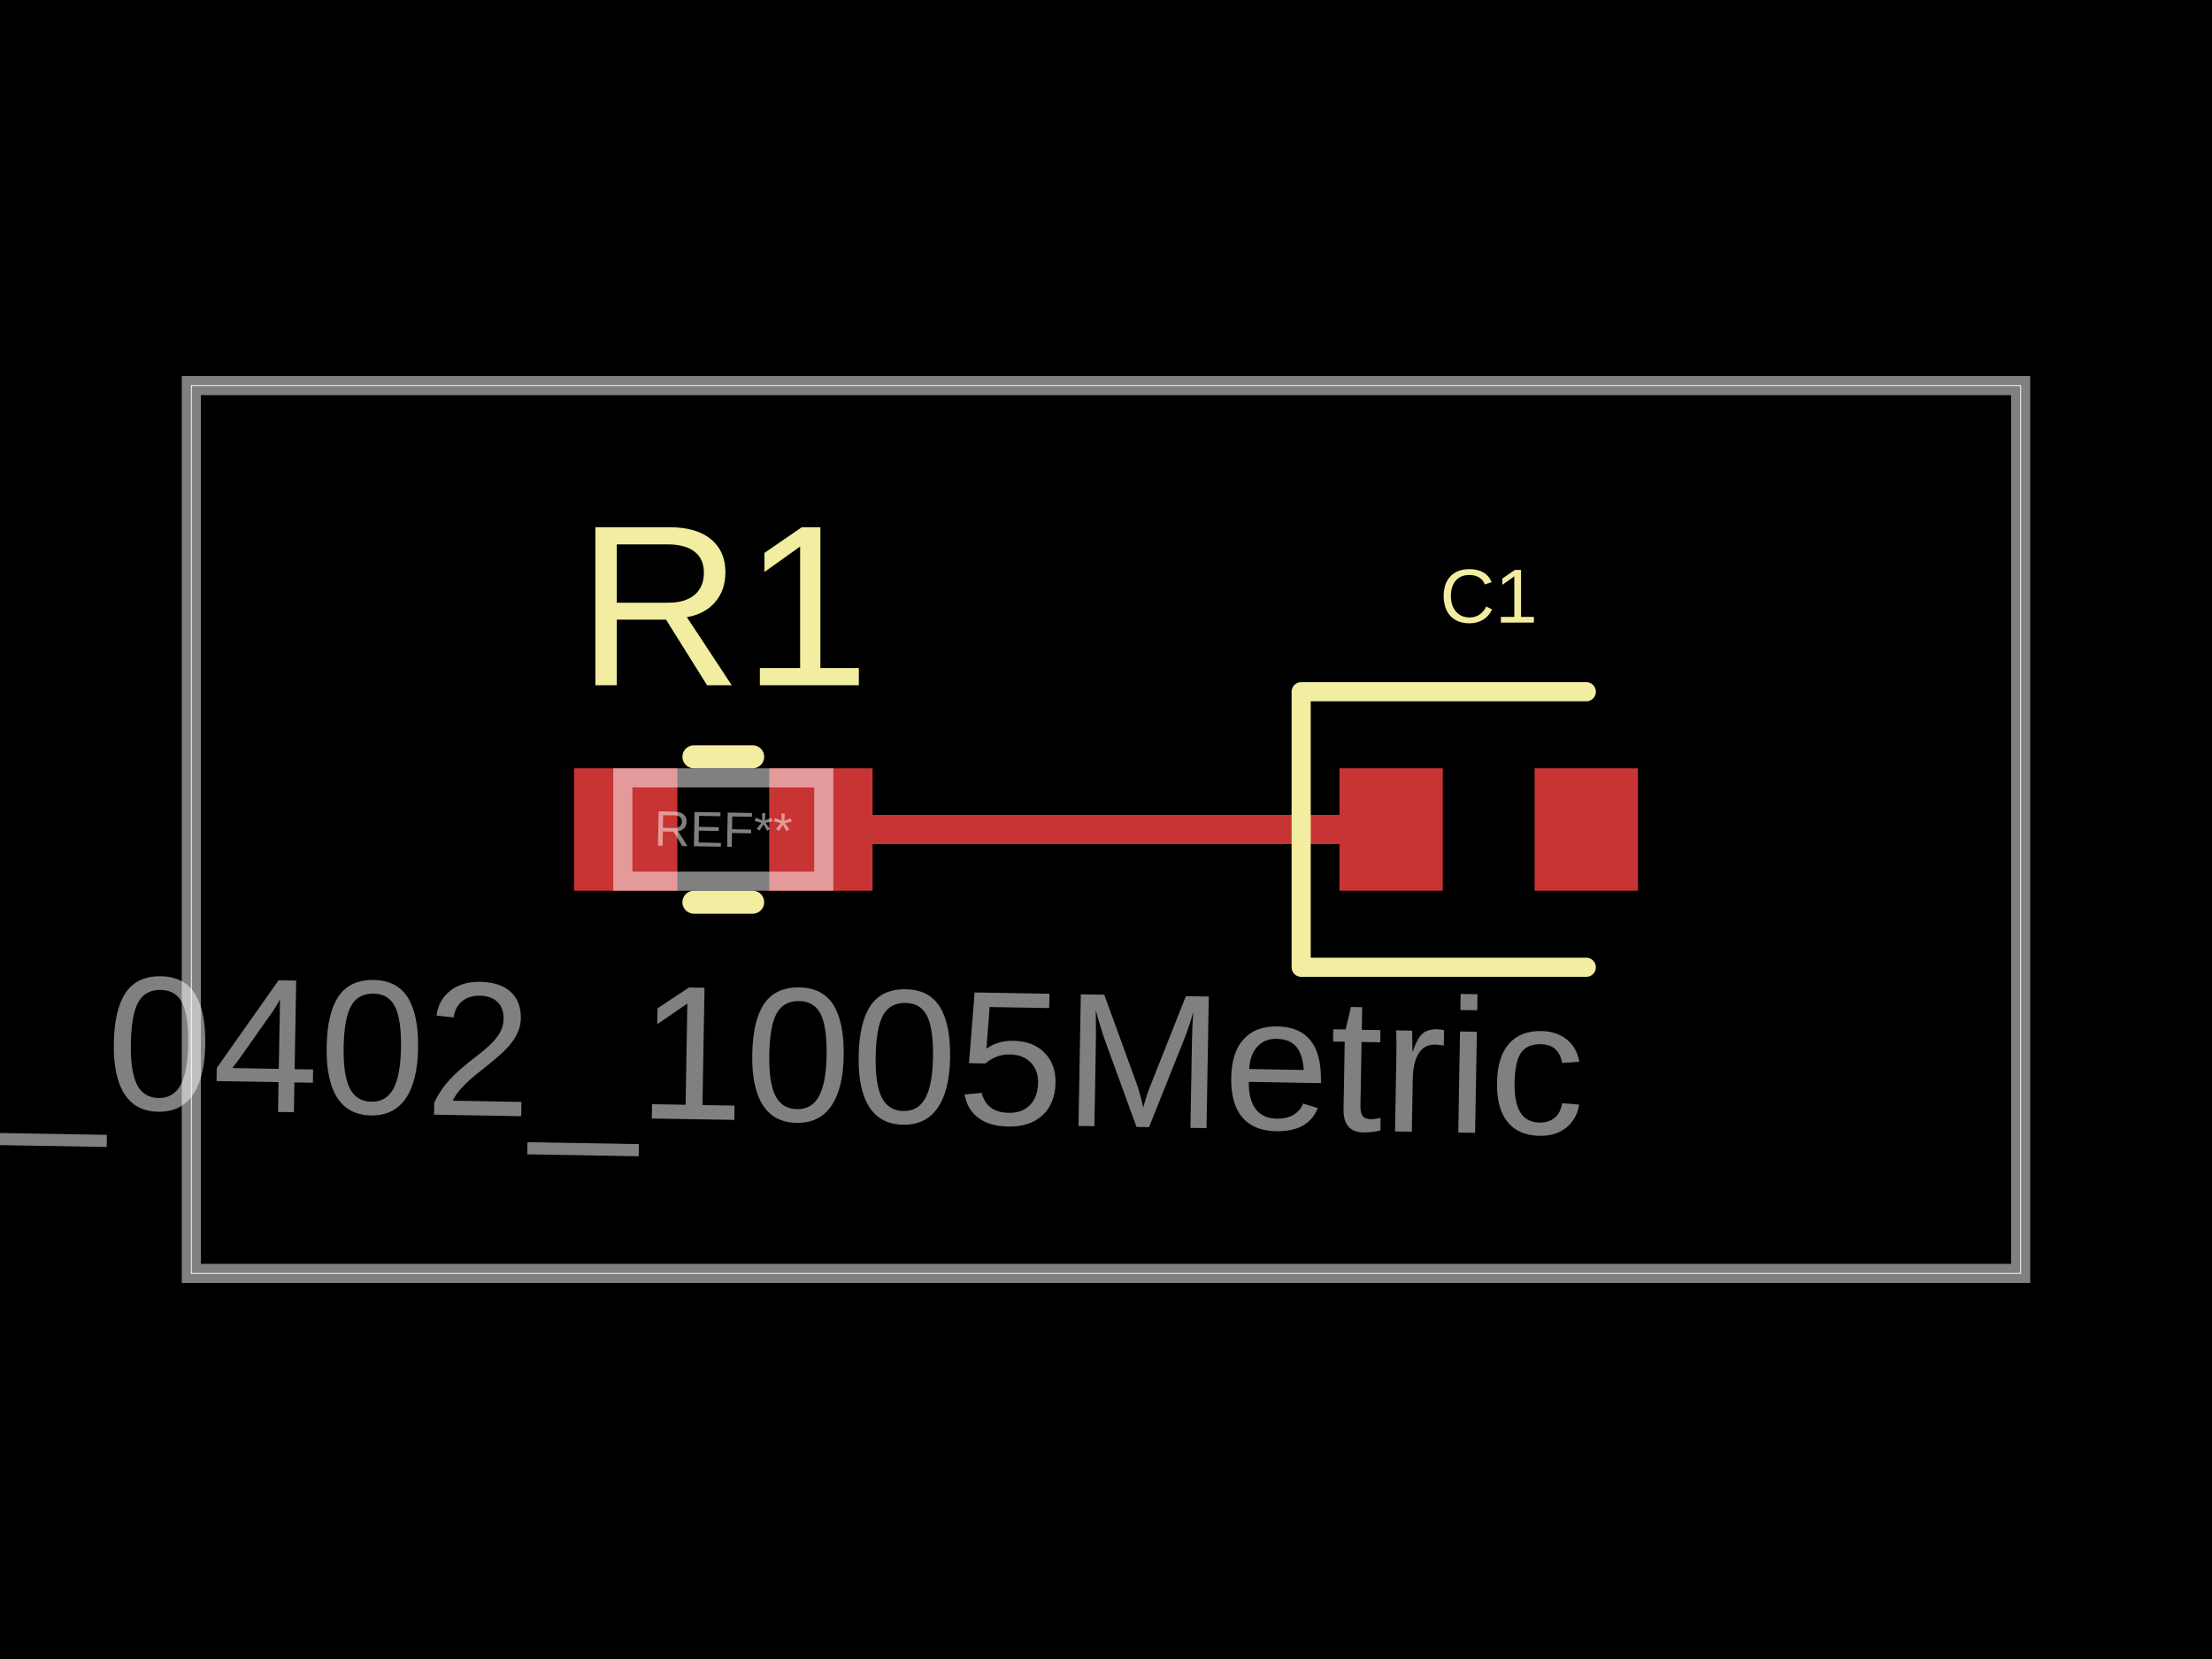
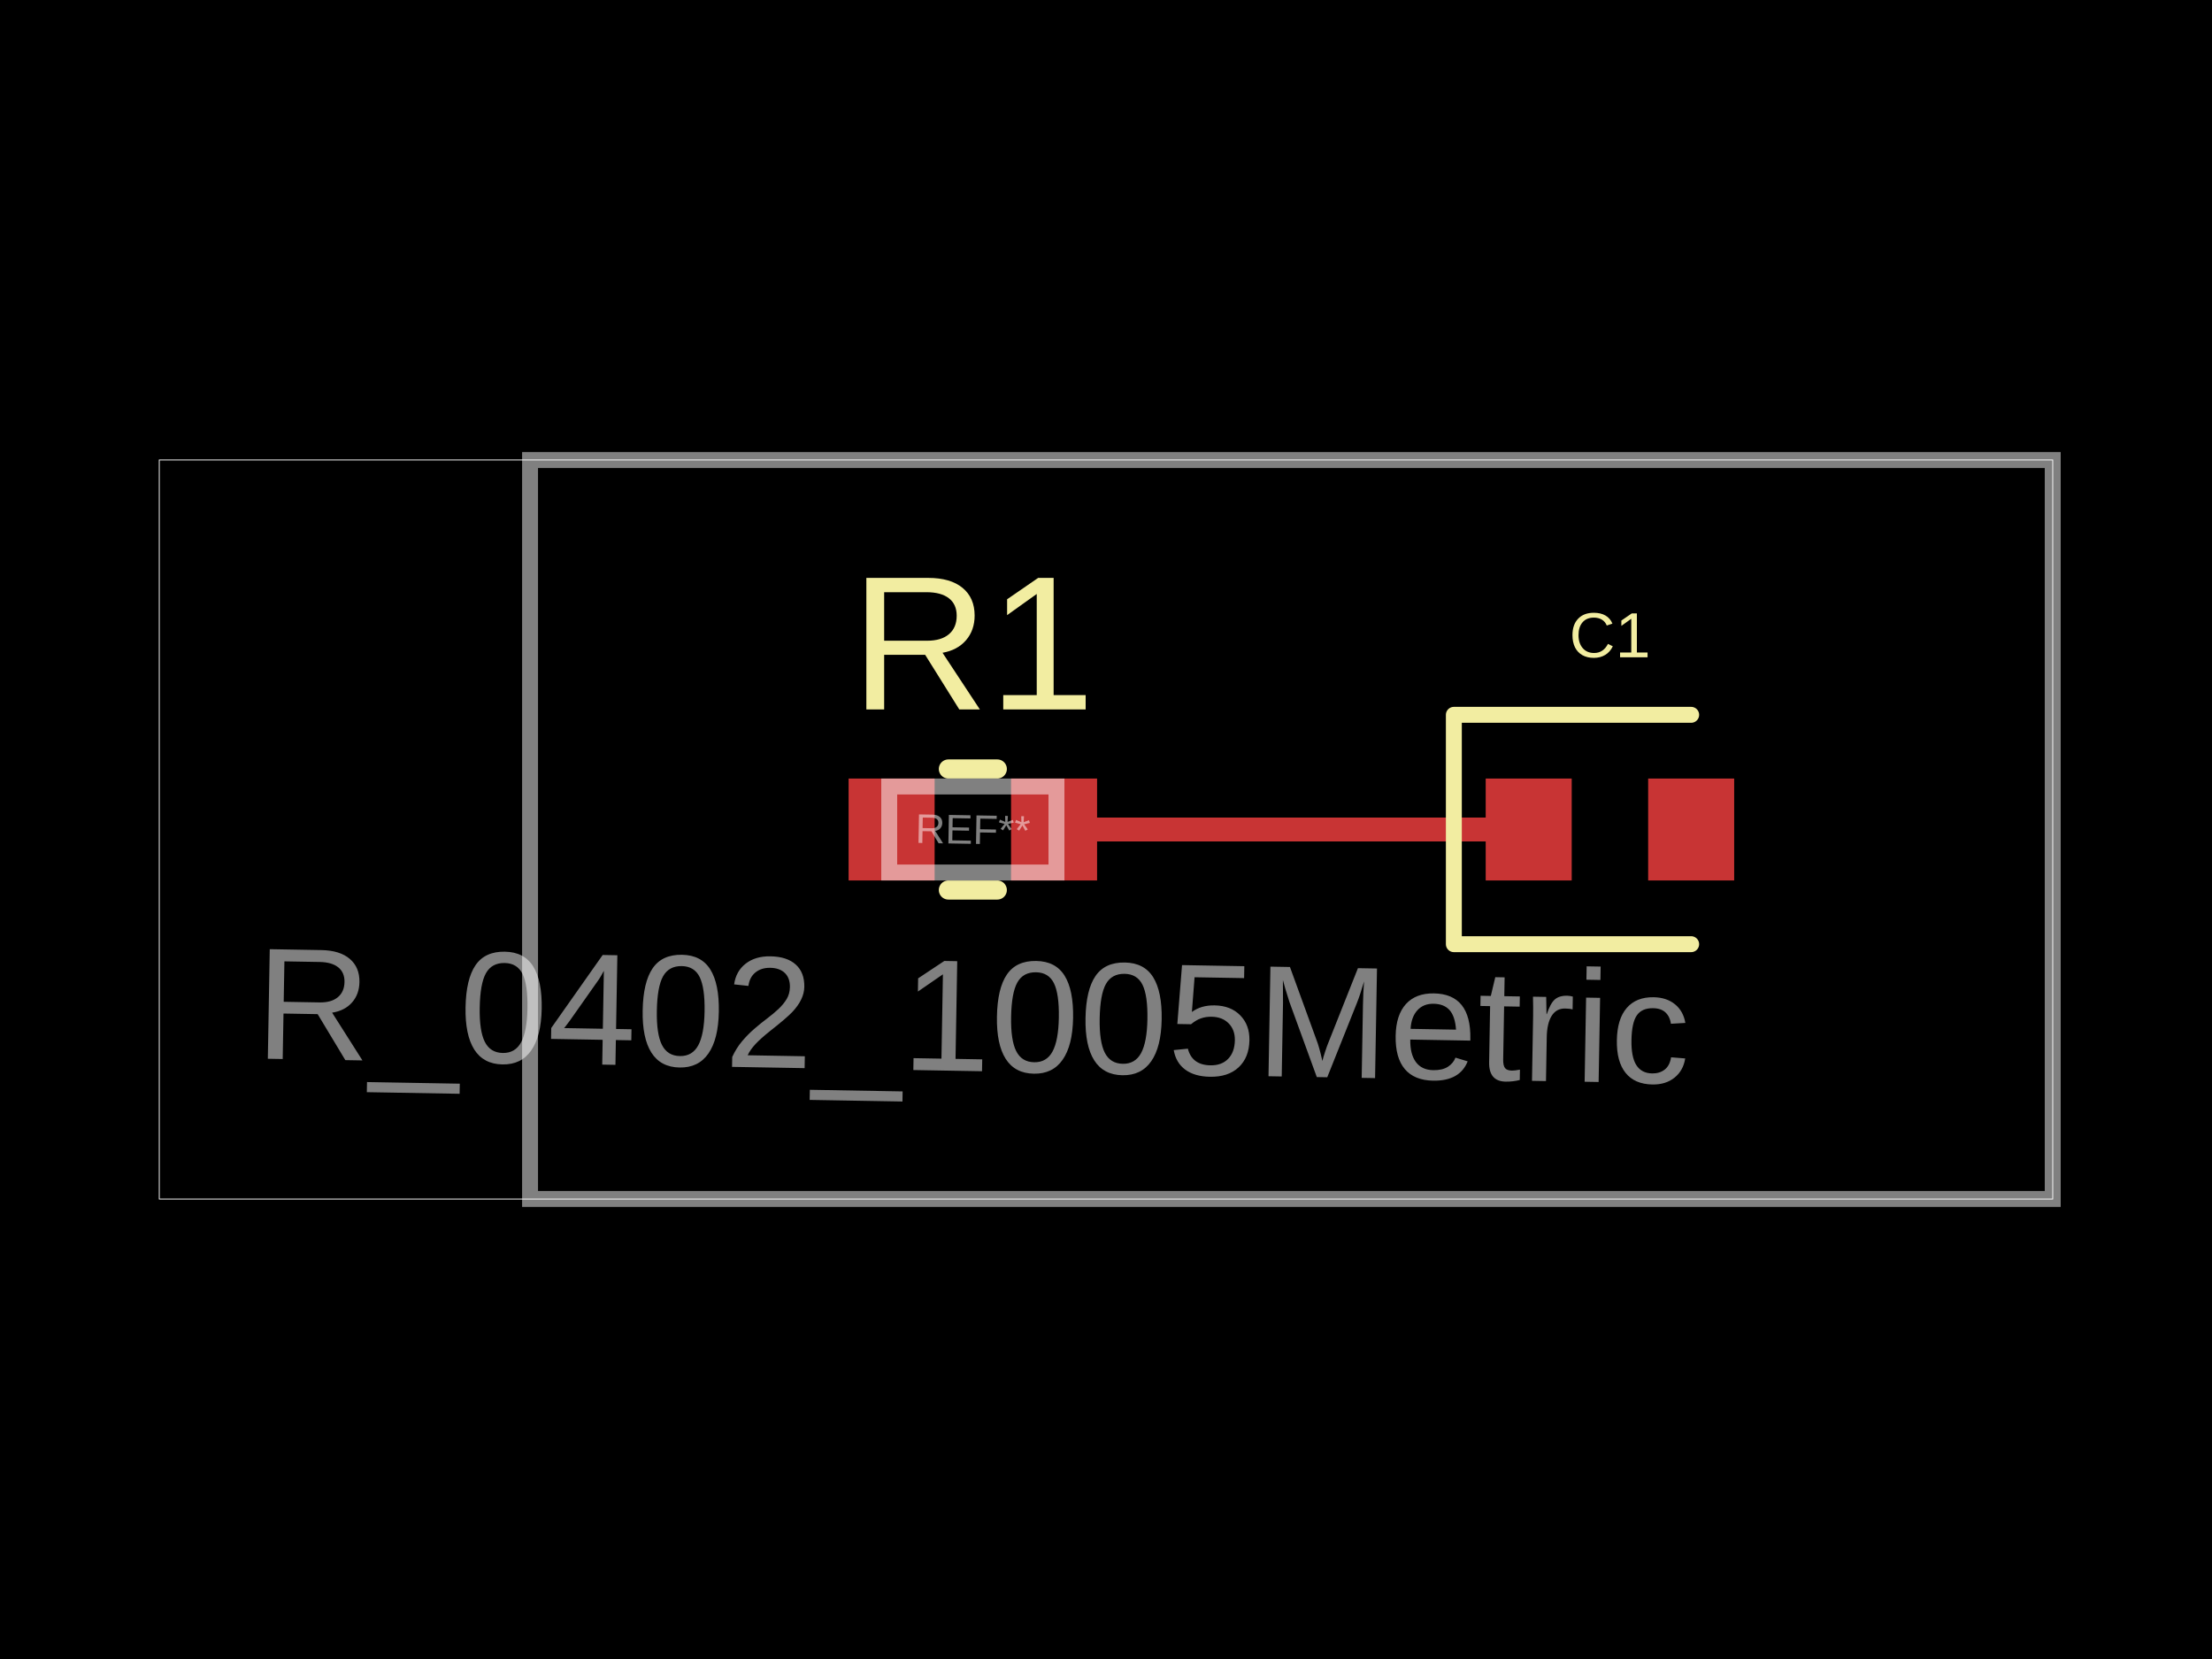
- <svg xmlns="http://www.w3.org/2000/svg" width="800" height="600" data-software-used-string="@tscircuit/core@0.0.1351">
+ <svg xmlns="http://www.w3.org/2000/svg" width="800" height="600" data-software-used-string="@tscircuit/core@0.0.1431">
  <style />
  <rect class="boundary" x="0" y="0" fill="#000" width="800" height="600" data-type="pcb_background" data-pcb-layer="global" />
-   <rect class="pcb-boundary" fill="none" stroke="#fff" stroke-width="0.3" x="69.204" y="139.446" width="661.592" height="321.107" data-type="pcb_boundary" data-pcb-layer="global" />
-   <path class="pcb-board" d="M 69.204 460.554 L 730.796 460.554 L 730.796 139.446 L 69.204 139.446 Z" fill="none" stroke="rgba(255, 255, 255, 0.5)" stroke-width="6.92" data-type="pcb_board" data-pcb-layer="board" />
-   <rect class="pcb-pad" fill="rgb(200, 52, 52)" x="484.429" y="277.855" width="37.37" height="44.291" data-type="pcb_smtpad" data-pcb-layer="top" />
-   <rect class="pcb-pad" fill="rgb(200, 52, 52)" x="555.017" y="277.855" width="37.37" height="44.291" data-type="pcb_smtpad" data-pcb-layer="top" />
-   <rect class="pcb-pad" fill="rgb(200, 52, 52)" x="207.612" y="277.855" width="37.37" height="44.291" data-type="pcb_smtpad" data-pcb-layer="top" />
-   <rect class="pcb-pad" fill="rgb(200, 52, 52)" x="278.201" y="277.855" width="37.37" height="44.291" data-type="pcb_smtpad" data-pcb-layer="top" />
-   <path class="pcb-trace" stroke="rgb(200, 52, 52)" fill="none" d="M 296.886 300 L 503.114 300" stroke-width="10.381" stroke-linecap="round" stroke-linejoin="round" shape-rendering="crispEdges" data-type="pcb_trace" data-pcb-layer="top" />
-   <path class="pcb-silkscreen pcb-silkscreen-top" d="M 573.702 250.173 L 470.588 250.173 L 470.588 349.827 L 573.702 349.827" fill="none" stroke="#f2eda1" stroke-width="6.92" stroke-linecap="round" stroke-linejoin="round" data-pcb-component-id="pcb_component_1" data-pcb-silkscreen-path-id="pcb_silkscreen_path_0" data-type="pcb_silkscreen_path" data-pcb-layer="top" />
-   <text x="0" y="0" dx="0" dy="0" fill="#f2eda1" font-family="Arial, sans-serif" font-size="27.682" text-anchor="middle" dominant-baseline="central" transform="matrix(1,0,0,1,538.4083,215.5709)" class="pcb-silkscreen-text pcb-silkscreen-top" data-pcb-silkscreen-text-id="pcb_silkscreen_text_0" stroke="none" data-type="pcb_silkscreen_text" data-pcb-layer="top">C1</text>
-   <text x="0" y="0" dx="0" dy="0" fill="#f2eda1" font-family="Arial, sans-serif" font-size="83.045" text-anchor="middle" dominant-baseline="central" transform="matrix(1,0,0,1,261.5917,219.0311)" class="pcb-silkscreen-text pcb-silkscreen-top" data-pcb-silkscreen-text-id="pcb_silkscreen_text_1" stroke="none" data-type="pcb_silkscreen_text" data-pcb-layer="top">R1</text>
-   <path class="pcb-silkscreen pcb-silkscreen-top" d="M 250.959 273.702 L 272.224 273.702" fill="none" stroke="#f2eda1" stroke-width="8.304" stroke-linecap="round" stroke-linejoin="round" data-pcb-component-id="pcb_component_0" data-pcb-silkscreen-path-id="pcb_silkscreen_path_1" data-type="pcb_silkscreen_path" data-pcb-layer="top" />
-   <path class="pcb-silkscreen pcb-silkscreen-top" d="M 250.959 326.298 L 272.224 326.298" fill="none" stroke="#f2eda1" stroke-width="8.304" stroke-linecap="round" stroke-linejoin="round" data-pcb-component-id="pcb_component_0" data-pcb-silkscreen-path-id="pcb_silkscreen_path_2" data-type="pcb_silkscreen_path" data-pcb-layer="top" />
-   <text x="0" y="0" font-family="Arial, sans-serif" font-size="69.204" text-anchor="middle" dominant-baseline="central" transform="matrix(0.9998477,0.01745241,-0.01745241,0.9998477,261.5917,380.9689)" class="pcb-fabrication-note-text" fill="rgba(255,255,255,0.5)" data-type="pcb_fabrication_note_text" data-pcb-layer="overlay">R_0402_1005Metric</text>
-   <text x="0" y="0" font-family="Arial, sans-serif" font-size="17.993" text-anchor="middle" dominant-baseline="central" transform="matrix(0.9998477,0.01745241,-0.01745241,0.9998477,261.5917,300)" class="pcb-fabrication-note-text" fill="rgba(255,255,255,0.5)" data-type="pcb_fabrication_note_text" data-pcb-layer="overlay">REF**</text>
-   <rect x="225.26" y="281.315" width="72.664" height="37.37" class="pcb-fabrication-note-rect" data-type="pcb_fabrication_note_rect" data-pcb-fabrication-note-rect-id="pcb_fabrication_note_rect_0" data-pcb-layer="overlay" data-pcb-component-id="pcb_component_0" fill="none" stroke="rgba(255,255,255,0.5)" stroke-width="6.92" />
+   <rect class="pcb-boundary" fill="none" stroke="#fff" stroke-width="0.3" x="57.604" y="166.359" width="684.792" height="267.282" data-type="pcb_boundary" data-pcb-layer="global" />
+   <path class="pcb-board" d="M 191.703 433.641 L 742.396 433.641 L 742.396 166.359 L 191.703 166.359 Z" fill="none" stroke="rgba(255, 255, 255, 0.5)" stroke-width="5.76" data-type="pcb_board" data-pcb-layer="board" />
+   <rect class="pcb-pad" fill="rgb(200, 52, 52)" x="537.326" y="281.567" width="31.106" height="36.866" data-type="pcb_smtpad" data-pcb-layer="top" data-pad-name="C1.pin1" />
+   <rect class="pcb-pad" fill="rgb(200, 52, 52)" x="596.082" y="281.567" width="31.106" height="36.866" data-type="pcb_smtpad" data-pcb-layer="top" data-pad-name="C1.pin2" />
+   <rect class="pcb-pad" fill="rgb(200, 52, 52)" x="306.911" y="281.567" width="31.106" height="36.866" data-type="pcb_smtpad" data-pcb-layer="top" data-pad-name="R1.pin1" />
+   <rect class="pcb-pad" fill="rgb(200, 52, 52)" x="365.667" y="281.567" width="31.106" height="36.866" data-type="pcb_smtpad" data-pcb-layer="top" data-pad-name="R1.pin2" />
+   <path class="pcb-trace" stroke="rgb(200, 52, 52)" fill="none" d="M 381.22 300 L 552.879 300" stroke-width="8.641" stroke-linecap="round" stroke-linejoin="round" shape-rendering="crispEdges" data-type="pcb_trace" data-pcb-layer="top" />
+   <path class="pcb-silkscreen pcb-silkscreen-top" d="M 611.635 258.525 L 525.805 258.525 L 525.805 341.475 L 611.635 341.475" fill="none" stroke="#f2eda1" stroke-width="5.76" stroke-linecap="round" stroke-linejoin="round" data-pcb-component-id="pcb_component_1" data-pcb-silkscreen-path-id="pcb_silkscreen_path_0" data-type="pcb_silkscreen_path" data-pcb-layer="top" />
+   <text x="0" y="0" dx="0" dy="0" fill="#f2eda1" font-family="Arial, sans-serif" font-size="23.042" text-anchor="middle" dominant-baseline="central" transform="matrix(1,0,0,1,582.2573,229.7232)" class="pcb-silkscreen-text pcb-silkscreen-top" data-pcb-silkscreen-text-id="pcb_silkscreen_text_0" stroke="none" data-type="pcb_silkscreen_text" data-pcb-layer="top">C1</text>
+   <text x="0" y="0" dx="0" dy="0" fill="#f2eda1" font-family="Arial, sans-serif" font-size="69.125" text-anchor="middle" dominant-baseline="central" transform="matrix(1,0,0,1,351.8417,232.6034)" class="pcb-silkscreen-text pcb-silkscreen-top" data-pcb-silkscreen-text-id="pcb_silkscreen_text_1" stroke="none" data-type="pcb_silkscreen_text" data-pcb-layer="top">R1</text>
+   <path class="pcb-silkscreen pcb-silkscreen-top" d="M 342.991 278.111 L 360.692 278.111" fill="none" stroke="#f2eda1" stroke-width="6.912" stroke-linecap="round" stroke-linejoin="round" data-pcb-component-id="pcb_component_0" data-pcb-silkscreen-path-id="pcb_silkscreen_path_1" data-type="pcb_silkscreen_path" data-pcb-layer="top" />
+   <path class="pcb-silkscreen pcb-silkscreen-top" d="M 342.991 321.889 L 360.692 321.889" fill="none" stroke="#f2eda1" stroke-width="6.912" stroke-linecap="round" stroke-linejoin="round" data-pcb-component-id="pcb_component_0" data-pcb-silkscreen-path-id="pcb_silkscreen_path_2" data-type="pcb_silkscreen_path" data-pcb-layer="top" />
+   <text x="0" y="0" font-family="Arial, sans-serif" font-size="57.604" text-anchor="middle" dominant-baseline="central" transform="matrix(0.9998477,0.01745241,-0.01745241,0.9998477,351.8417,367.3966)" class="pcb-fabrication-note-text" fill="rgba(255,255,255,0.5)" data-type="pcb_fabrication_note_text" data-pcb-layer="overlay">R_0402_1005Metric</text>
+   <text x="0" y="0" font-family="Arial, sans-serif" font-size="14.977" text-anchor="middle" dominant-baseline="central" transform="matrix(0.9998477,0.01745241,-0.01745241,0.9998477,351.8417,300)" class="pcb-fabrication-note-text" fill="rgba(255,255,255,0.5)" data-type="pcb_fabrication_note_text" data-pcb-layer="overlay">REF**</text>
+   <rect x="321.6" y="284.447" width="60.484" height="31.106" class="pcb-fabrication-note-rect" data-type="pcb_fabrication_note_rect" data-pcb-fabrication-note-rect-id="pcb_fabrication_note_rect_0" data-pcb-layer="overlay" data-pcb-component-id="pcb_component_0" fill="none" stroke="rgba(255,255,255,0.5)" stroke-width="5.76" />
</svg>
